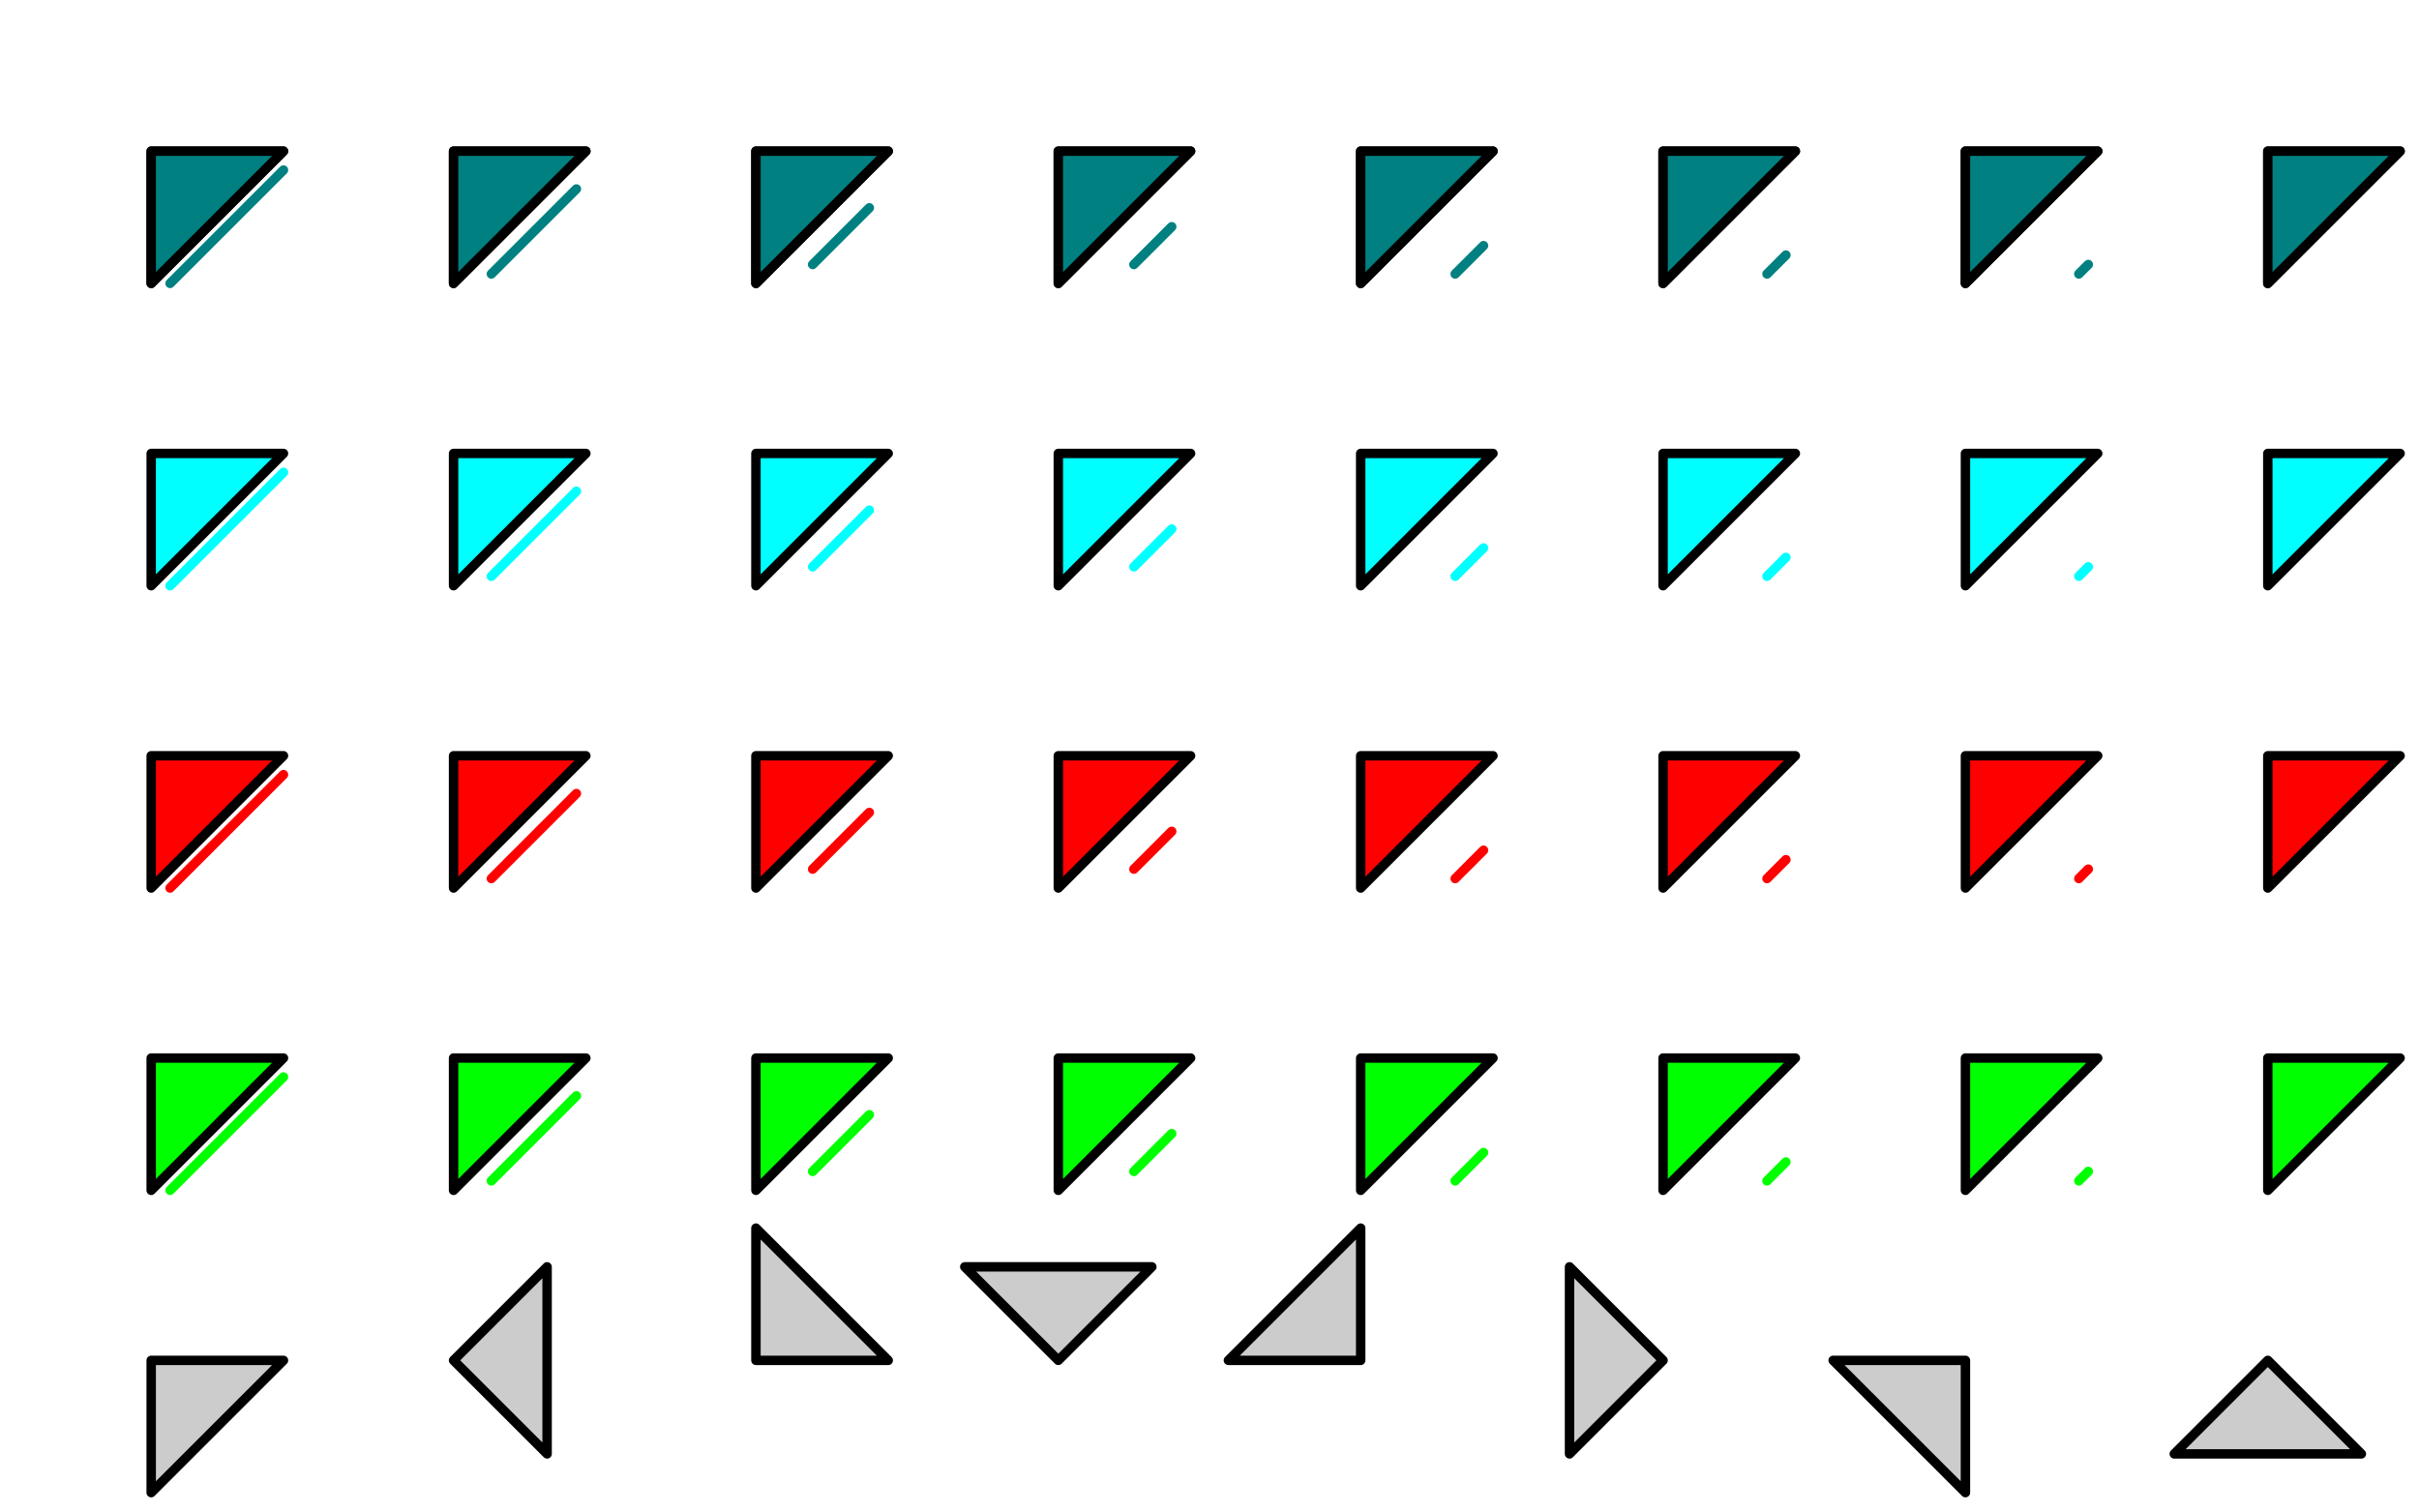
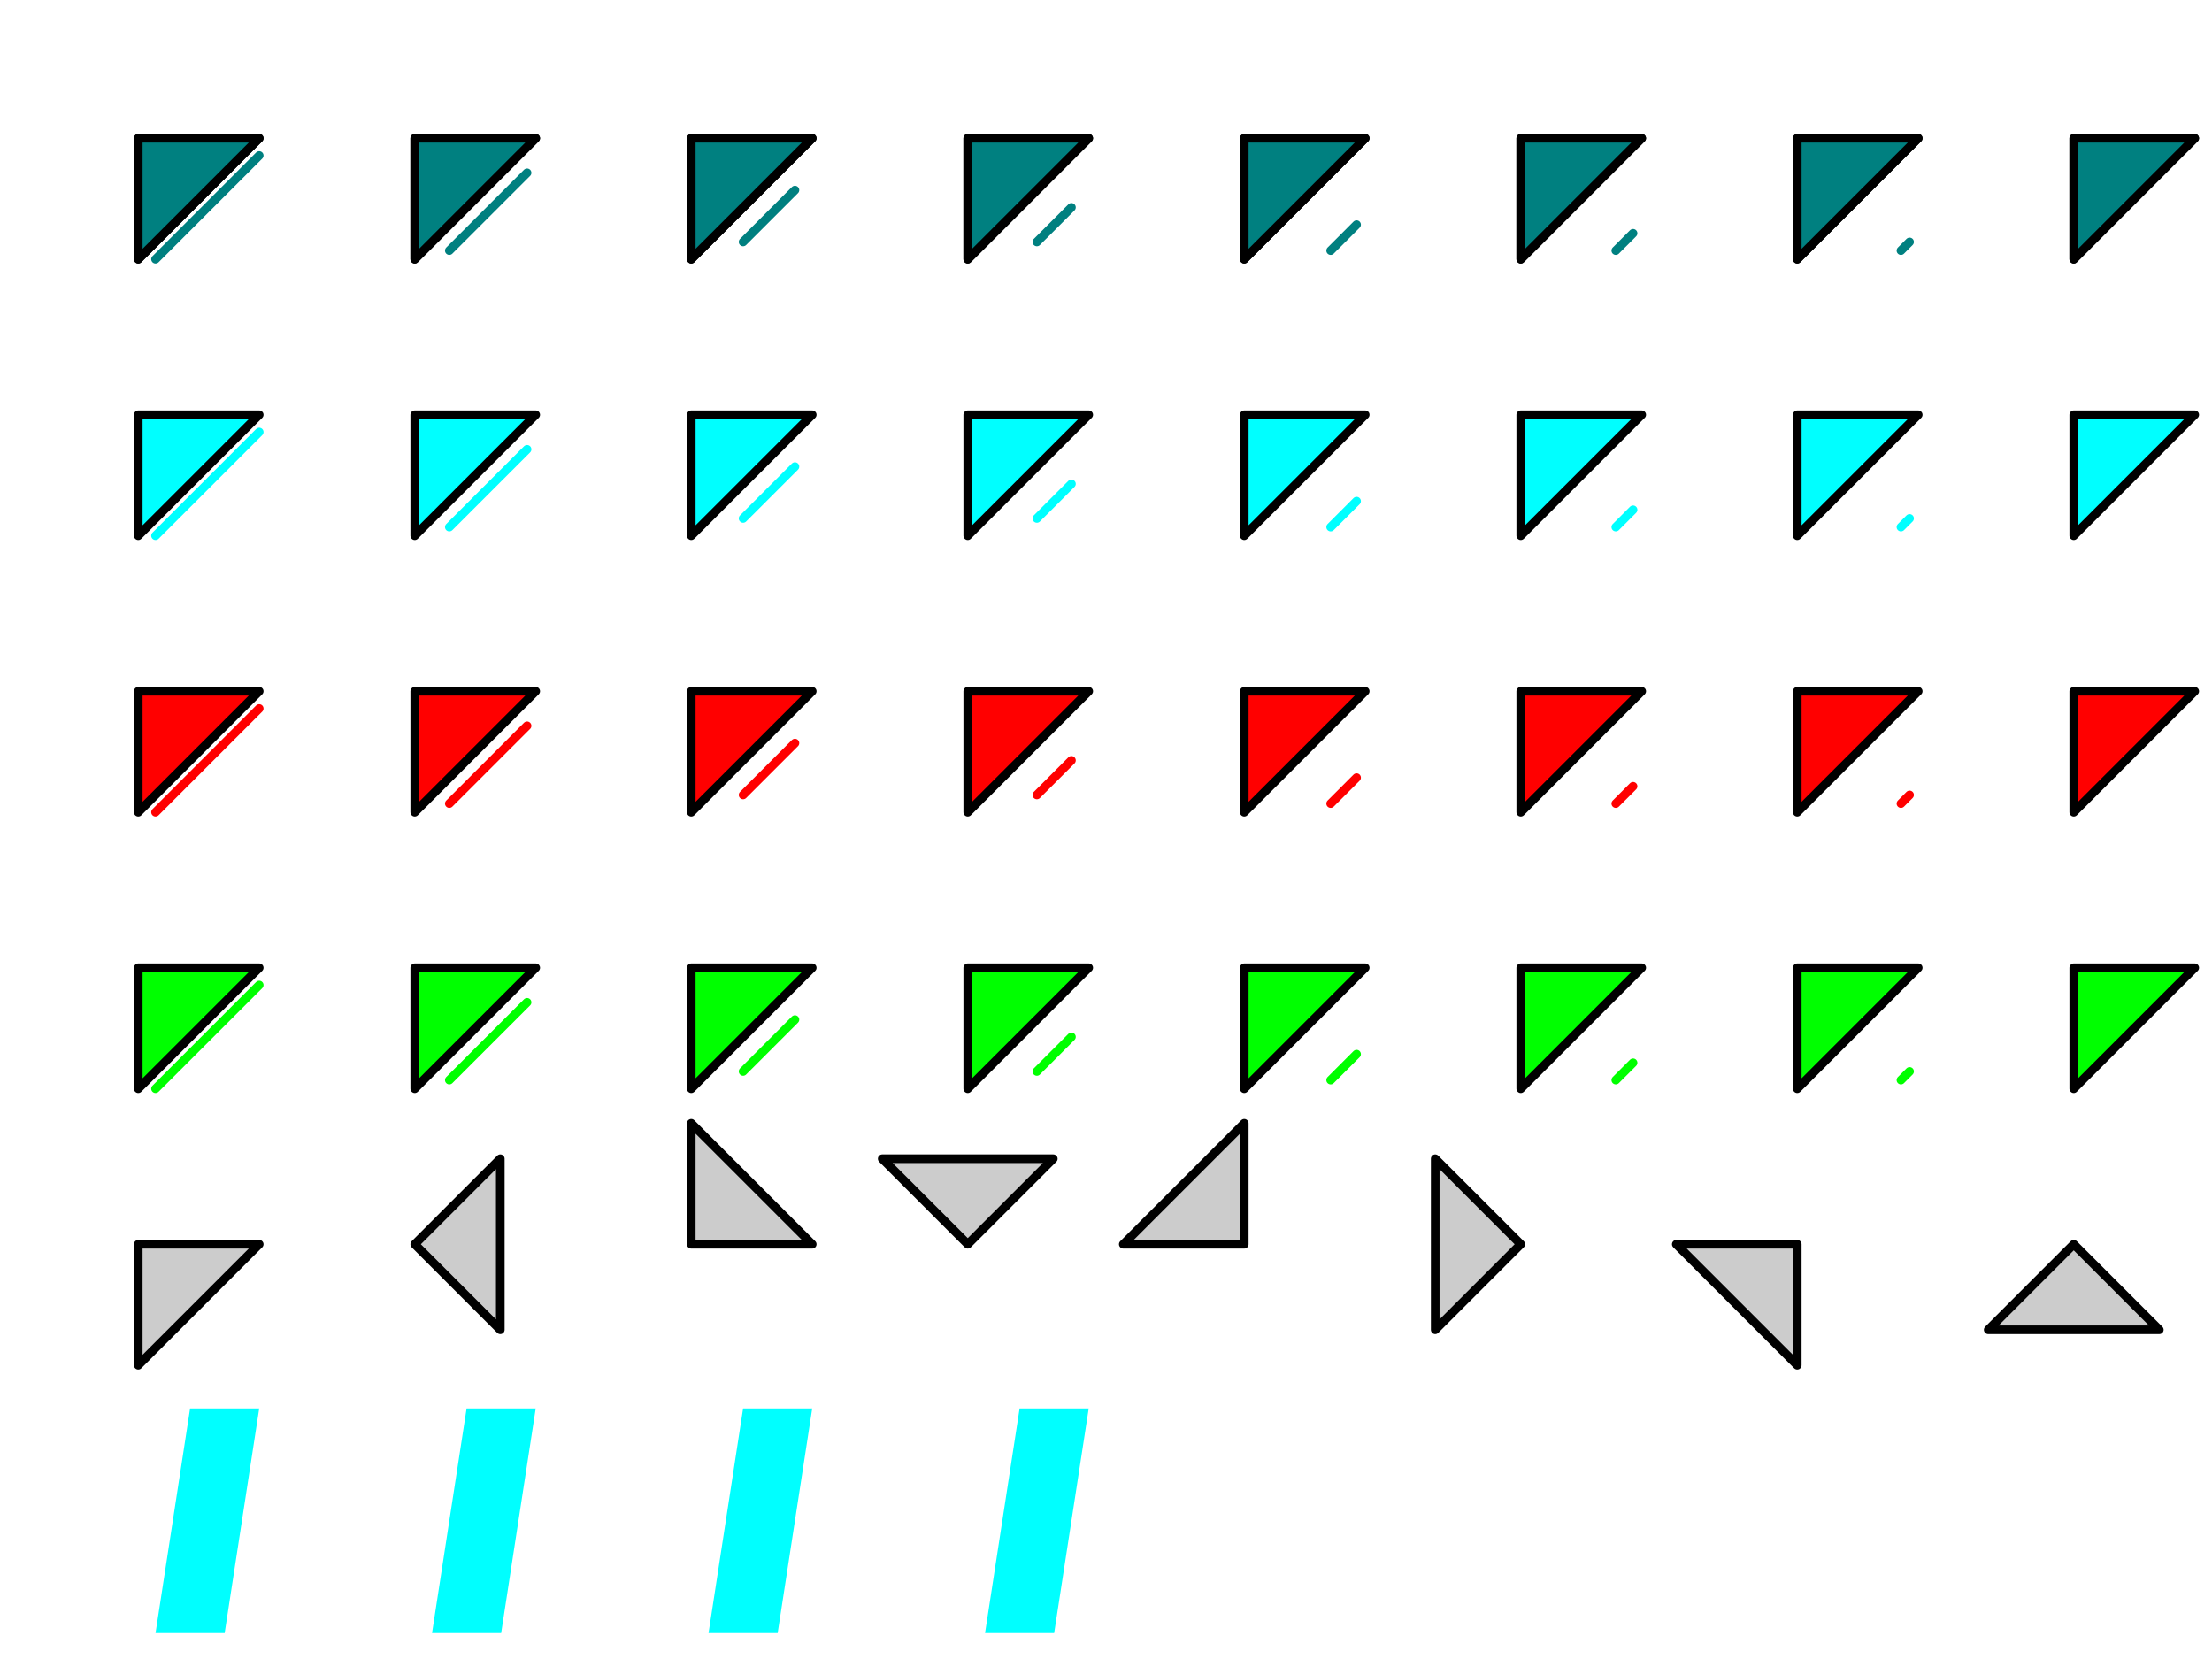
- <svg xmlns="http://www.w3.org/2000/svg" width="256" height="160" id="svg2" version="1.1">
+ <svg xmlns="http://www.w3.org/2000/svg" width="256" height="192" id="svg2" version="1.1">
  <defs id="defs4" />
-   <g id="layer1" transform="translate(0,-892.3622)">
-     <path style="fill:#008080;stroke:#000000;stroke-width:1;stroke-linecap:round;stroke-linejoin:round;stroke-miterlimit:4;stroke-opacity:1;stroke-dasharray:none" d="m 16,908.362 0,14 14,-14 z" id="path2987" />
-     <path id="path3780" d="m 48,908.362 0,14 14,-14 z" style="fill:#008080;stroke:#000000;stroke-width:1;stroke-linecap:round;stroke-linejoin:round;stroke-miterlimit:4;stroke-opacity:1;stroke-dasharray:none" />
-     <path style="fill:#008080;stroke:#000000;stroke-width:1;stroke-linecap:round;stroke-linejoin:round;stroke-miterlimit:4;stroke-opacity:1;stroke-dasharray:none" d="m 80,908.362 0,14 14,-14 z" id="path3782" />
-     <path id="path3784" d="m 112,908.362 0,14 14,-14 z" style="fill:#008080;stroke:#000000;stroke-width:1;stroke-linecap:round;stroke-linejoin:round;stroke-miterlimit:4;stroke-opacity:1;stroke-dasharray:none" />
-     <path id="path3786" d="m 144,908.362 0,14 14,-14 z" style="fill:#008080;stroke:#000000;stroke-width:1;stroke-linecap:round;stroke-linejoin:round;stroke-miterlimit:4;stroke-opacity:1;stroke-dasharray:none" />
-     <path style="fill:#008080;stroke:#000000;stroke-width:1;stroke-linecap:round;stroke-linejoin:round;stroke-miterlimit:4;stroke-opacity:1;stroke-dasharray:none" d="m 176,908.362 0,14 14,-14 z" id="path3788" />
-     <path id="path3790" d="m 208,908.362 0,14 14,-14 z" style="fill:#008080;stroke:#000000;stroke-width:1;stroke-linecap:round;stroke-linejoin:round;stroke-miterlimit:4;stroke-opacity:1;stroke-dasharray:none" />
-     <path style="fill:#008080;stroke:#000000;stroke-width:1;stroke-linecap:round;stroke-linejoin:round;stroke-miterlimit:4;stroke-opacity:1;stroke-dasharray:none" d="m 240,908.362 0,14 14,-14 z" id="path3792" />
-     <path id="path3810" d="m 16,908.362 0,14 14,-14 z" style="fill:#008080;stroke:#000000;stroke-width:1;stroke-linecap:round;stroke-linejoin:round;stroke-miterlimit:4;stroke-opacity:1;stroke-dasharray:none" />
-     <path style="fill:#008080;stroke:#000000;stroke-width:1;stroke-linecap:round;stroke-linejoin:round;stroke-miterlimit:4;stroke-opacity:1;stroke-dasharray:none" d="m 48,908.362 0,14 14,-14 z" id="path3812" />
-     <path id="path3814" d="m 80,908.362 0,14 14,-14 z" style="fill:#008080;stroke:#000000;stroke-width:1;stroke-linecap:round;stroke-linejoin:round;stroke-miterlimit:4;stroke-opacity:1;stroke-dasharray:none" />
-     <path style="fill:#008080;stroke:#000000;stroke-width:1;stroke-linecap:round;stroke-linejoin:round;stroke-miterlimit:4;stroke-opacity:1;stroke-dasharray:none" d="m 112,908.362 0,14 14,-14 z" id="path3816" />
-     <path style="fill:#008080;stroke:#000000;stroke-width:1;stroke-linecap:round;stroke-linejoin:round;stroke-miterlimit:4;stroke-opacity:1;stroke-dasharray:none" d="m 144,908.362 0,14 14,-14 z" id="path3818" />
-     <path id="path3820" d="m 176,908.362 0,14 14,-14 z" style="fill:#008080;stroke:#000000;stroke-width:1;stroke-linecap:round;stroke-linejoin:round;stroke-miterlimit:4;stroke-opacity:1;stroke-dasharray:none" />
-     <path style="fill:#008080;stroke:#000000;stroke-width:1;stroke-linecap:round;stroke-linejoin:round;stroke-miterlimit:4;stroke-opacity:1;stroke-dasharray:none" d="m 208,908.362 0,14 14,-14 z" id="path3822" />
-     <path id="path3824" d="m 240,908.362 0,14 14,-14 z" style="fill:#008080;stroke:#000000;stroke-width:1;stroke-linecap:round;stroke-linejoin:round;stroke-miterlimit:4;stroke-opacity:1;stroke-dasharray:none" />
-     <path style="fill:#00ffff;stroke:#000000;stroke-width:1;stroke-linecap:round;stroke-linejoin:round;stroke-miterlimit:4;stroke-opacity:1;stroke-dasharray:none" d="m 16,940.362 0,14 14,-14 z" id="path3842" />
-     <path id="path3844" d="m 48,940.362 0,14 14,-14 z" style="fill:#00ffff;stroke:#000000;stroke-width:1;stroke-linecap:round;stroke-linejoin:round;stroke-miterlimit:4;stroke-opacity:1;stroke-dasharray:none" />
-     <path style="fill:#00ffff;stroke:#000000;stroke-width:1;stroke-linecap:round;stroke-linejoin:round;stroke-miterlimit:4;stroke-opacity:1;stroke-dasharray:none" d="m 80,940.362 0,14 14,-14 z" id="path3846" />
-     <path id="path3848" d="m 112,940.362 0,14 14,-14 z" style="fill:#00ffff;stroke:#000000;stroke-width:1;stroke-linecap:round;stroke-linejoin:round;stroke-miterlimit:4;stroke-opacity:1;stroke-dasharray:none" />
-     <path id="path3850" d="m 144,940.362 0,14 14,-14 z" style="fill:#00ffff;stroke:#000000;stroke-width:1;stroke-linecap:round;stroke-linejoin:round;stroke-miterlimit:4;stroke-opacity:1;stroke-dasharray:none" />
-     <path style="fill:#00ffff;stroke:#000000;stroke-width:1;stroke-linecap:round;stroke-linejoin:round;stroke-miterlimit:4;stroke-opacity:1;stroke-dasharray:none" d="m 176,940.362 0,14 14,-14 z" id="path3852" />
-     <path id="path3854" d="m 208,940.362 0,14 14,-14 z" style="fill:#00ffff;stroke:#000000;stroke-width:1;stroke-linecap:round;stroke-linejoin:round;stroke-miterlimit:4;stroke-opacity:1;stroke-dasharray:none" />
-     <path style="fill:#00ffff;stroke:#000000;stroke-width:1;stroke-linecap:round;stroke-linejoin:round;stroke-miterlimit:4;stroke-opacity:1;stroke-dasharray:none" d="m 240,940.362 0,14 14,-14 z" id="path3856" />
-     <path id="path3876" d="m 18,954.362 12,-12" style="fill:#008080;stroke:#00ffff;stroke-width:1px;stroke-linecap:round;stroke-linejoin:miter;stroke-opacity:1" />
-     <path style="fill:#008080;stroke:#00ffff;stroke-width:1px;stroke-linecap:round;stroke-linejoin:miter;stroke-opacity:1" d="m 52,953.362 9,-9" id="path3910" />
-     <path id="path3916" d="m 86,952.362 6,-6" style="fill:#008080;stroke:#00ffff;stroke-width:1px;stroke-linecap:round;stroke-linejoin:miter;stroke-opacity:1" />
-     <path style="fill:#008080;stroke:#00ffff;stroke-width:1px;stroke-linecap:round;stroke-linejoin:miter;stroke-opacity:1" d="m 120,952.362 4,-4" id="path3918" />
-     <path id="path3920" d="m 154,953.362 3,-3" style="fill:#008080;stroke:#00ffff;stroke-width:1px;stroke-linecap:round;stroke-linejoin:miter;stroke-opacity:1" />
-     <path style="fill:#008080;stroke:#00ffff;stroke-width:1px;stroke-linecap:round;stroke-linejoin:miter;stroke-opacity:1" d="m 187,953.362 2,-2" id="path3924" />
-     <path id="path3926" d="m 220,953.362 1,-1" style="fill:#008080;stroke:#00ffff;stroke-width:1px;stroke-linecap:round;stroke-linejoin:miter;stroke-opacity:1" />
-     <path id="path3928" d="m 16,972.362 0,14 14,-14 z" style="fill:#ff0000;stroke:#000000;stroke-width:1;stroke-linecap:round;stroke-linejoin:round;stroke-miterlimit:4;stroke-opacity:1;stroke-dasharray:none" />
-     <path style="fill:#ff0000;stroke:#000000;stroke-width:1;stroke-linecap:round;stroke-linejoin:round;stroke-miterlimit:4;stroke-opacity:1;stroke-dasharray:none" d="m 48,972.362 0,14 14,-14 z" id="path3930" />
-     <path id="path3932" d="m 80,972.362 0,14 14,-14 z" style="fill:#ff0000;stroke:#000000;stroke-width:1;stroke-linecap:round;stroke-linejoin:round;stroke-miterlimit:4;stroke-opacity:1;stroke-dasharray:none" />
-     <path style="fill:#ff0000;stroke:#000000;stroke-width:1;stroke-linecap:round;stroke-linejoin:round;stroke-miterlimit:4;stroke-opacity:1;stroke-dasharray:none" d="m 112,972.362 0,14 14,-14 z" id="path3934" />
-     <path style="fill:#ff0000;stroke:#000000;stroke-width:1;stroke-linecap:round;stroke-linejoin:round;stroke-miterlimit:4;stroke-opacity:1;stroke-dasharray:none" d="m 144,972.362 0,14 14,-14 z" id="path3936" />
-     <path id="path3938" d="m 176,972.362 0,14 14,-14 z" style="fill:#ff0000;stroke:#000000;stroke-width:1;stroke-linecap:round;stroke-linejoin:round;stroke-miterlimit:4;stroke-opacity:1;stroke-dasharray:none" />
-     <path style="fill:#ff0000;stroke:#000000;stroke-width:1;stroke-linecap:round;stroke-linejoin:round;stroke-miterlimit:4;stroke-opacity:1;stroke-dasharray:none" d="m 208,972.362 0,14 14,-14 z" id="path3940" />
-     <path id="path3942" d="m 240,972.362 0,14 14,-14 z" style="fill:#ff0000;stroke:#000000;stroke-width:1;stroke-linecap:round;stroke-linejoin:round;stroke-miterlimit:4;stroke-opacity:1;stroke-dasharray:none" />
-     <path style="fill:#ff0000;stroke:#ff0000;stroke-width:1px;stroke-linecap:round;stroke-linejoin:miter;stroke-opacity:1" d="m 18,986.362 12,-12" id="path3944" />
-     <path id="path3946" d="m 52,985.362 9,-9" style="fill:#ff0000;stroke:#ff0000;stroke-width:1px;stroke-linecap:round;stroke-linejoin:miter;stroke-opacity:1" />
-     <path style="fill:#ff0000;stroke:#ff0000;stroke-width:1px;stroke-linecap:round;stroke-linejoin:miter;stroke-opacity:1" d="m 86,984.362 6,-6" id="path3948" />
-     <path id="path3950" d="m 120,984.362 4,-4" style="fill:#ff0000;stroke:#ff0000;stroke-width:1px;stroke-linecap:round;stroke-linejoin:miter;stroke-opacity:1" />
-     <path style="fill:#ff0000;stroke:#ff0000;stroke-width:1px;stroke-linecap:round;stroke-linejoin:miter;stroke-opacity:1" d="m 154,985.362 3,-3" id="path3952" />
-     <path id="path3954" d="m 187,985.362 2,-2" style="fill:#ff0000;stroke:#ff0000;stroke-width:1px;stroke-linecap:round;stroke-linejoin:miter;stroke-opacity:1" />
-     <path style="fill:#ff0000;stroke:#ff0000;stroke-width:1px;stroke-linecap:round;stroke-linejoin:miter;stroke-opacity:1" d="m 220,985.362 1,-1" id="path3956" />
-     <path style="fill:#00ff00;stroke:#000000;stroke-width:1;stroke-linecap:round;stroke-linejoin:round;stroke-miterlimit:4;stroke-opacity:1;stroke-dasharray:none" d="m 16,1004.362 0,14 14,-14 z" id="path3958" />
-     <path id="path3960" d="m 48,1004.362 0,14 14,-14 z" style="fill:#00ff00;stroke:#000000;stroke-width:1;stroke-linecap:round;stroke-linejoin:round;stroke-miterlimit:4;stroke-opacity:1;stroke-dasharray:none" />
-     <path style="fill:#00ff00;stroke:#000000;stroke-width:1;stroke-linecap:round;stroke-linejoin:round;stroke-miterlimit:4;stroke-opacity:1;stroke-dasharray:none" d="m 80,1004.362 0,14 14,-14 z" id="path3962" />
-     <path id="path3964" d="m 112,1004.362 0,14 14,-14 z" style="fill:#00ff00;stroke:#000000;stroke-width:1;stroke-linecap:round;stroke-linejoin:round;stroke-miterlimit:4;stroke-opacity:1;stroke-dasharray:none" />
-     <path id="path3966" d="m 144,1004.362 0,14 14,-14 z" style="fill:#00ff00;stroke:#000000;stroke-width:1;stroke-linecap:round;stroke-linejoin:round;stroke-miterlimit:4;stroke-opacity:1;stroke-dasharray:none" />
-     <path style="fill:#00ff00;stroke:#000000;stroke-width:1;stroke-linecap:round;stroke-linejoin:round;stroke-miterlimit:4;stroke-opacity:1;stroke-dasharray:none" d="m 176,1004.362 0,14 14,-14 z" id="path3968" />
-     <path id="path3970" d="m 208,1004.362 0,14 14,-14 z" style="fill:#00ff00;stroke:#000000;stroke-width:1;stroke-linecap:round;stroke-linejoin:round;stroke-miterlimit:4;stroke-opacity:1;stroke-dasharray:none" />
-     <path style="fill:#00ff00;stroke:#000000;stroke-width:1;stroke-linecap:round;stroke-linejoin:round;stroke-miterlimit:4;stroke-opacity:1;stroke-dasharray:none" d="m 240,1004.362 0,14 14,-14 z" id="path3972" />
-     <path id="path3974" d="m 18,1018.362 12,-12" style="fill:#00ff00;stroke:#00ff00;stroke-width:1px;stroke-linecap:round;stroke-linejoin:miter;stroke-opacity:1" />
-     <path style="fill:#00ff00;stroke:#00ff00;stroke-width:1px;stroke-linecap:round;stroke-linejoin:miter;stroke-opacity:1" d="m 52,1017.362 9,-9" id="path3976" />
-     <path id="path3978" d="m 86,1016.362 6,-6" style="fill:#00ff00;stroke:#00ff00;stroke-width:1px;stroke-linecap:round;stroke-linejoin:miter;stroke-opacity:1" />
-     <path style="fill:#00ff00;stroke:#00ff00;stroke-width:1px;stroke-linecap:round;stroke-linejoin:miter;stroke-opacity:1" d="m 120,1016.362 4,-4" id="path3980" />
-     <path id="path3982" d="m 154,1017.362 3,-3" style="fill:#00ff00;stroke:#00ff00;stroke-width:1px;stroke-linecap:round;stroke-linejoin:miter;stroke-opacity:1" />
-     <path style="fill:#00ff00;stroke:#00ff00;stroke-width:1px;stroke-linecap:round;stroke-linejoin:miter;stroke-opacity:1" d="m 187,1017.362 2,-2" id="path3984" />
-     <path id="path3986" d="m 220,1017.362 1,-1" style="fill:#00ff00;stroke:#00ff00;stroke-width:1px;stroke-linecap:round;stroke-linejoin:miter;stroke-opacity:1" />
-     <path style="fill:#008080;stroke:#008080;stroke-width:1px;stroke-linecap:round;stroke-linejoin:miter;stroke-opacity:1" d="m 18,922.362 12,-12" id="path4005" />
-     <path id="path4007" d="m 52,921.362 9,-9" style="fill:#008080;stroke:#008080;stroke-width:1px;stroke-linecap:round;stroke-linejoin:miter;stroke-opacity:1" />
-     <path style="fill:#008080;stroke:#008080;stroke-width:1px;stroke-linecap:round;stroke-linejoin:miter;stroke-opacity:1" d="m 86,920.362 6,-6" id="path4009" />
-     <path id="path4011" d="m 120,920.362 4,-4" style="fill:#008080;stroke:#008080;stroke-width:1px;stroke-linecap:round;stroke-linejoin:miter;stroke-opacity:1" />
-     <path style="fill:#008080;stroke:#008080;stroke-width:1px;stroke-linecap:round;stroke-linejoin:miter;stroke-opacity:1" d="m 154,921.362 3,-3" id="path4013" />
-     <path id="path4015" d="m 187,921.362 2,-2" style="fill:#008080;stroke:#008080;stroke-width:1px;stroke-linecap:round;stroke-linejoin:miter;stroke-opacity:1" />
-     <path style="fill:#008080;stroke:#008080;stroke-width:1px;stroke-linecap:round;stroke-linejoin:miter;stroke-opacity:1" d="m 220,921.362 1,-1" id="path4017" />
-     <path id="path4019" d="m 16,1036.362 0,14 14,-14 z" style="fill:#cccccc;stroke:#000000;stroke-width:1;stroke-linecap:round;stroke-linejoin:round;stroke-miterlimit:4;stroke-opacity:1;stroke-dasharray:none" />
-     <path style="fill:#cccccc;stroke:#000000;stroke-width:1;stroke-linecap:round;stroke-linejoin:round;stroke-miterlimit:4;stroke-opacity:1;stroke-dasharray:none" d="m 48,1036.362 9.899,9.899 0,-19.799 z" id="path4021" />
-     <path id="path4035" d="m 80,1036.362 14,0 -14,-14 z" style="fill:#cccccc;stroke:#000000;stroke-width:1;stroke-linecap:round;stroke-linejoin:round;stroke-miterlimit:4;stroke-opacity:1;stroke-dasharray:none" />
-     <path style="fill:#cccccc;stroke:#000000;stroke-width:1;stroke-linecap:round;stroke-linejoin:round;stroke-miterlimit:4;stroke-opacity:1;stroke-dasharray:none" d="m 112,1036.362 9.899,-9.899 -19.799,0 z" id="path4037" />
-     <path id="path4039" d="m 176,1036.362 -9.899,-9.899 1e-5,19.799 z" style="fill:#cccccc;stroke:#000000;stroke-width:1;stroke-linecap:round;stroke-linejoin:round;stroke-miterlimit:4;stroke-opacity:1;stroke-dasharray:none" />
-     <path style="fill:#cccccc;stroke:#000000;stroke-width:1;stroke-linecap:round;stroke-linejoin:round;stroke-miterlimit:4;stroke-opacity:1;stroke-dasharray:none" d="m 144,1036.362 -1e-5,-14 -14,14 z" id="path4041" />
-     <path style="fill:#cccccc;stroke:#000000;stroke-width:1;stroke-linecap:round;stroke-linejoin:round;stroke-miterlimit:4;stroke-opacity:1;stroke-dasharray:none" d="m 208,1036.362 -14,0 14,14 z" id="path4043" />
-     <path id="path4045" d="m 240,1036.362 -9.899,9.899 19.799,0 z" style="fill:#cccccc;stroke:#000000;stroke-width:1;stroke-linecap:round;stroke-linejoin:round;stroke-miterlimit:4;stroke-opacity:1;stroke-dasharray:none" />
+   <g id="layer1" transform="translate(0,-860.3622)">
+     <path style="fill:#008080;stroke:#000000;stroke-width:1;stroke-linecap:round;stroke-linejoin:round;stroke-miterlimit:4;stroke-opacity:1;stroke-dasharray:none" d="m 16,876.362 0,14 14,-14 z" id="path2987" />
+     <path id="path3780" d="m 48,876.362 0,14 14,-14 z" style="fill:#008080;stroke:#000000;stroke-width:1;stroke-linecap:round;stroke-linejoin:round;stroke-miterlimit:4;stroke-opacity:1;stroke-dasharray:none" />
+     <path style="fill:#008080;stroke:#000000;stroke-width:1;stroke-linecap:round;stroke-linejoin:round;stroke-miterlimit:4;stroke-opacity:1;stroke-dasharray:none" d="m 80,876.362 0,14 14,-14 z" id="path3782" />
+     <path id="path3784" d="m 112,876.362 0,14 14,-14 z" style="fill:#008080;stroke:#000000;stroke-width:1;stroke-linecap:round;stroke-linejoin:round;stroke-miterlimit:4;stroke-opacity:1;stroke-dasharray:none" />
+     <path id="path3786" d="m 144,876.362 0,14 14,-14 z" style="fill:#008080;stroke:#000000;stroke-width:1;stroke-linecap:round;stroke-linejoin:round;stroke-miterlimit:4;stroke-opacity:1;stroke-dasharray:none" />
+     <path style="fill:#008080;stroke:#000000;stroke-width:1;stroke-linecap:round;stroke-linejoin:round;stroke-miterlimit:4;stroke-opacity:1;stroke-dasharray:none" d="m 176,876.362 0,14 14,-14 z" id="path3788" />
+     <path id="path3790" d="m 208,876.362 0,14 14,-14 z" style="fill:#008080;stroke:#000000;stroke-width:1;stroke-linecap:round;stroke-linejoin:round;stroke-miterlimit:4;stroke-opacity:1;stroke-dasharray:none" />
+     <path style="fill:#008080;stroke:#000000;stroke-width:1;stroke-linecap:round;stroke-linejoin:round;stroke-miterlimit:4;stroke-opacity:1;stroke-dasharray:none" d="m 240,876.362 0,14 14,-14 z" id="path3792" />
+     <path id="path3810" d="m 16,876.362 0,14 14,-14 z" style="fill:#008080;stroke:#000000;stroke-width:1;stroke-linecap:round;stroke-linejoin:round;stroke-miterlimit:4;stroke-opacity:1;stroke-dasharray:none" />
+     <path style="fill:#008080;stroke:#000000;stroke-width:1;stroke-linecap:round;stroke-linejoin:round;stroke-miterlimit:4;stroke-opacity:1;stroke-dasharray:none" d="m 48,876.362 0,14 14,-14 z" id="path3812" />
+     <path id="path3814" d="m 80,876.362 0,14 14,-14 z" style="fill:#008080;stroke:#000000;stroke-width:1;stroke-linecap:round;stroke-linejoin:round;stroke-miterlimit:4;stroke-opacity:1;stroke-dasharray:none" />
+     <path style="fill:#008080;stroke:#000000;stroke-width:1;stroke-linecap:round;stroke-linejoin:round;stroke-miterlimit:4;stroke-opacity:1;stroke-dasharray:none" d="m 112,876.362 0,14 14,-14 z" id="path3816" />
+     <path style="fill:#008080;stroke:#000000;stroke-width:1;stroke-linecap:round;stroke-linejoin:round;stroke-miterlimit:4;stroke-opacity:1;stroke-dasharray:none" d="m 144,876.362 0,14 14,-14 z" id="path3818" />
+     <path id="path3820" d="m 176,876.362 0,14 14,-14 z" style="fill:#008080;stroke:#000000;stroke-width:1;stroke-linecap:round;stroke-linejoin:round;stroke-miterlimit:4;stroke-opacity:1;stroke-dasharray:none" />
+     <path style="fill:#008080;stroke:#000000;stroke-width:1;stroke-linecap:round;stroke-linejoin:round;stroke-miterlimit:4;stroke-opacity:1;stroke-dasharray:none" d="m 208,876.362 0,14 14,-14 z" id="path3822" />
+     <path id="path3824" d="m 240,876.362 0,14 14,-14 z" style="fill:#008080;stroke:#000000;stroke-width:1;stroke-linecap:round;stroke-linejoin:round;stroke-miterlimit:4;stroke-opacity:1;stroke-dasharray:none" />
+     <path style="fill:#00ffff;stroke:#000000;stroke-width:1;stroke-linecap:round;stroke-linejoin:round;stroke-miterlimit:4;stroke-opacity:1;stroke-dasharray:none" d="m 16,908.362 0,14 14,-14 z" id="path3842" />
+     <path id="path3844" d="m 48,908.362 0,14 14,-14 z" style="fill:#00ffff;stroke:#000000;stroke-width:1;stroke-linecap:round;stroke-linejoin:round;stroke-miterlimit:4;stroke-opacity:1;stroke-dasharray:none" />
+     <path style="fill:#00ffff;stroke:#000000;stroke-width:1;stroke-linecap:round;stroke-linejoin:round;stroke-miterlimit:4;stroke-opacity:1;stroke-dasharray:none" d="m 80,908.362 0,14 14,-14 z" id="path3846" />
+     <path id="path3848" d="m 112,908.362 0,14 14,-14 z" style="fill:#00ffff;stroke:#000000;stroke-width:1;stroke-linecap:round;stroke-linejoin:round;stroke-miterlimit:4;stroke-opacity:1;stroke-dasharray:none" />
+     <path id="path3850" d="m 144,908.362 0,14 14,-14 z" style="fill:#00ffff;stroke:#000000;stroke-width:1;stroke-linecap:round;stroke-linejoin:round;stroke-miterlimit:4;stroke-opacity:1;stroke-dasharray:none" />
+     <path style="fill:#00ffff;stroke:#000000;stroke-width:1;stroke-linecap:round;stroke-linejoin:round;stroke-miterlimit:4;stroke-opacity:1;stroke-dasharray:none" d="m 176,908.362 0,14 14,-14 z" id="path3852" />
+     <path id="path3854" d="m 208,908.362 0,14 14,-14 z" style="fill:#00ffff;stroke:#000000;stroke-width:1;stroke-linecap:round;stroke-linejoin:round;stroke-miterlimit:4;stroke-opacity:1;stroke-dasharray:none" />
+     <path style="fill:#00ffff;stroke:#000000;stroke-width:1;stroke-linecap:round;stroke-linejoin:round;stroke-miterlimit:4;stroke-opacity:1;stroke-dasharray:none" d="m 240,908.362 0,14 14,-14 z" id="path3856" />
+     <path id="path3876" d="m 18,922.362 12,-12" style="fill:#008080;stroke:#00ffff;stroke-width:1px;stroke-linecap:round;stroke-linejoin:miter;stroke-opacity:1" />
+     <path style="fill:#008080;stroke:#00ffff;stroke-width:1px;stroke-linecap:round;stroke-linejoin:miter;stroke-opacity:1" d="m 52,921.362 9,-9" id="path3910" />
+     <path id="path3916" d="m 86,920.362 6,-6" style="fill:#008080;stroke:#00ffff;stroke-width:1px;stroke-linecap:round;stroke-linejoin:miter;stroke-opacity:1" />
+     <path style="fill:#008080;stroke:#00ffff;stroke-width:1px;stroke-linecap:round;stroke-linejoin:miter;stroke-opacity:1" d="m 120,920.362 4,-4" id="path3918" />
+     <path id="path3920" d="m 154,921.362 3,-3" style="fill:#008080;stroke:#00ffff;stroke-width:1px;stroke-linecap:round;stroke-linejoin:miter;stroke-opacity:1" />
+     <path style="fill:#008080;stroke:#00ffff;stroke-width:1px;stroke-linecap:round;stroke-linejoin:miter;stroke-opacity:1" d="m 187,921.362 2,-2" id="path3924" />
+     <path id="path3926" d="m 220,921.362 1,-1" style="fill:#008080;stroke:#00ffff;stroke-width:1px;stroke-linecap:round;stroke-linejoin:miter;stroke-opacity:1" />
+     <path id="path3928" d="m 16,940.362 0,14 14,-14 z" style="fill:#ff0000;stroke:#000000;stroke-width:1;stroke-linecap:round;stroke-linejoin:round;stroke-miterlimit:4;stroke-opacity:1;stroke-dasharray:none" />
+     <path style="fill:#ff0000;stroke:#000000;stroke-width:1;stroke-linecap:round;stroke-linejoin:round;stroke-miterlimit:4;stroke-opacity:1;stroke-dasharray:none" d="m 48,940.362 0,14 14,-14 z" id="path3930" />
+     <path id="path3932" d="m 80,940.362 0,14 14,-14 z" style="fill:#ff0000;stroke:#000000;stroke-width:1;stroke-linecap:round;stroke-linejoin:round;stroke-miterlimit:4;stroke-opacity:1;stroke-dasharray:none" />
+     <path style="fill:#ff0000;stroke:#000000;stroke-width:1;stroke-linecap:round;stroke-linejoin:round;stroke-miterlimit:4;stroke-opacity:1;stroke-dasharray:none" d="m 112,940.362 0,14 14,-14 z" id="path3934" />
+     <path style="fill:#ff0000;stroke:#000000;stroke-width:1;stroke-linecap:round;stroke-linejoin:round;stroke-miterlimit:4;stroke-opacity:1;stroke-dasharray:none" d="m 144,940.362 0,14 14,-14 z" id="path3936" />
+     <path id="path3938" d="m 176,940.362 0,14 14,-14 z" style="fill:#ff0000;stroke:#000000;stroke-width:1;stroke-linecap:round;stroke-linejoin:round;stroke-miterlimit:4;stroke-opacity:1;stroke-dasharray:none" />
+     <path style="fill:#ff0000;stroke:#000000;stroke-width:1;stroke-linecap:round;stroke-linejoin:round;stroke-miterlimit:4;stroke-opacity:1;stroke-dasharray:none" d="m 208,940.362 0,14 14,-14 z" id="path3940" />
+     <path id="path3942" d="m 240,940.362 0,14 14,-14 z" style="fill:#ff0000;stroke:#000000;stroke-width:1;stroke-linecap:round;stroke-linejoin:round;stroke-miterlimit:4;stroke-opacity:1;stroke-dasharray:none" />
+     <path style="fill:#ff0000;stroke:#ff0000;stroke-width:1px;stroke-linecap:round;stroke-linejoin:miter;stroke-opacity:1" d="m 18,954.362 12,-12" id="path3944" />
+     <path id="path3946" d="m 52,953.362 9,-9" style="fill:#ff0000;stroke:#ff0000;stroke-width:1px;stroke-linecap:round;stroke-linejoin:miter;stroke-opacity:1" />
+     <path style="fill:#ff0000;stroke:#ff0000;stroke-width:1px;stroke-linecap:round;stroke-linejoin:miter;stroke-opacity:1" d="m 86,952.362 6,-6" id="path3948" />
+     <path id="path3950" d="m 120,952.362 4,-4" style="fill:#ff0000;stroke:#ff0000;stroke-width:1px;stroke-linecap:round;stroke-linejoin:miter;stroke-opacity:1" />
+     <path style="fill:#ff0000;stroke:#ff0000;stroke-width:1px;stroke-linecap:round;stroke-linejoin:miter;stroke-opacity:1" d="m 154,953.362 3,-3" id="path3952" />
+     <path id="path3954" d="m 187,953.362 2,-2" style="fill:#ff0000;stroke:#ff0000;stroke-width:1px;stroke-linecap:round;stroke-linejoin:miter;stroke-opacity:1" />
+     <path style="fill:#ff0000;stroke:#ff0000;stroke-width:1px;stroke-linecap:round;stroke-linejoin:miter;stroke-opacity:1" d="m 220,953.362 1,-1" id="path3956" />
+     <path style="fill:#00ff00;stroke:#000000;stroke-width:1;stroke-linecap:round;stroke-linejoin:round;stroke-miterlimit:4;stroke-opacity:1;stroke-dasharray:none" d="m 16,972.362 0,14 14,-14 z" id="path3958" />
+     <path id="path3960" d="m 48,972.362 0,14 14,-14 z" style="fill:#00ff00;stroke:#000000;stroke-width:1;stroke-linecap:round;stroke-linejoin:round;stroke-miterlimit:4;stroke-opacity:1;stroke-dasharray:none" />
+     <path style="fill:#00ff00;stroke:#000000;stroke-width:1;stroke-linecap:round;stroke-linejoin:round;stroke-miterlimit:4;stroke-opacity:1;stroke-dasharray:none" d="m 80,972.362 0,14 14,-14 z" id="path3962" />
+     <path id="path3964" d="m 112,972.362 0,14 14,-14 z" style="fill:#00ff00;stroke:#000000;stroke-width:1;stroke-linecap:round;stroke-linejoin:round;stroke-miterlimit:4;stroke-opacity:1;stroke-dasharray:none" />
+     <path id="path3966" d="m 144,972.362 0,14 14,-14 z" style="fill:#00ff00;stroke:#000000;stroke-width:1;stroke-linecap:round;stroke-linejoin:round;stroke-miterlimit:4;stroke-opacity:1;stroke-dasharray:none" />
+     <path style="fill:#00ff00;stroke:#000000;stroke-width:1;stroke-linecap:round;stroke-linejoin:round;stroke-miterlimit:4;stroke-opacity:1;stroke-dasharray:none" d="m 176,972.362 0,14 14,-14 z" id="path3968" />
+     <path id="path3970" d="m 208,972.362 0,14 14,-14 z" style="fill:#00ff00;stroke:#000000;stroke-width:1;stroke-linecap:round;stroke-linejoin:round;stroke-miterlimit:4;stroke-opacity:1;stroke-dasharray:none" />
+     <path style="fill:#00ff00;stroke:#000000;stroke-width:1;stroke-linecap:round;stroke-linejoin:round;stroke-miterlimit:4;stroke-opacity:1;stroke-dasharray:none" d="m 240,972.362 0,14 14,-14 z" id="path3972" />
+     <path id="path3974" d="m 18,986.362 12,-12" style="fill:#00ff00;stroke:#00ff00;stroke-width:1px;stroke-linecap:round;stroke-linejoin:miter;stroke-opacity:1" />
+     <path style="fill:#00ff00;stroke:#00ff00;stroke-width:1px;stroke-linecap:round;stroke-linejoin:miter;stroke-opacity:1" d="m 52,985.362 9,-9" id="path3976" />
+     <path id="path3978" d="m 86,984.362 6,-6" style="fill:#00ff00;stroke:#00ff00;stroke-width:1px;stroke-linecap:round;stroke-linejoin:miter;stroke-opacity:1" />
+     <path style="fill:#00ff00;stroke:#00ff00;stroke-width:1px;stroke-linecap:round;stroke-linejoin:miter;stroke-opacity:1" d="m 120,984.362 4,-4" id="path3980" />
+     <path id="path3982" d="m 154,985.362 3,-3" style="fill:#00ff00;stroke:#00ff00;stroke-width:1px;stroke-linecap:round;stroke-linejoin:miter;stroke-opacity:1" />
+     <path style="fill:#00ff00;stroke:#00ff00;stroke-width:1px;stroke-linecap:round;stroke-linejoin:miter;stroke-opacity:1" d="m 187,985.362 2,-2" id="path3984" />
+     <path id="path3986" d="m 220,985.362 1,-1" style="fill:#00ff00;stroke:#00ff00;stroke-width:1px;stroke-linecap:round;stroke-linejoin:miter;stroke-opacity:1" />
+     <path style="fill:#008080;stroke:#008080;stroke-width:1px;stroke-linecap:round;stroke-linejoin:miter;stroke-opacity:1" d="m 18,890.362 12,-12" id="path4005" />
+     <path id="path4007" d="m 52,889.362 9,-9" style="fill:#008080;stroke:#008080;stroke-width:1px;stroke-linecap:round;stroke-linejoin:miter;stroke-opacity:1" />
+     <path style="fill:#008080;stroke:#008080;stroke-width:1px;stroke-linecap:round;stroke-linejoin:miter;stroke-opacity:1" d="m 86,888.362 6,-6" id="path4009" />
+     <path id="path4011" d="m 120,888.362 4,-4" style="fill:#008080;stroke:#008080;stroke-width:1px;stroke-linecap:round;stroke-linejoin:miter;stroke-opacity:1" />
+     <path style="fill:#008080;stroke:#008080;stroke-width:1px;stroke-linecap:round;stroke-linejoin:miter;stroke-opacity:1" d="m 154,889.362 3,-3" id="path4013" />
+     <path id="path4015" d="m 187,889.362 2,-2" style="fill:#008080;stroke:#008080;stroke-width:1px;stroke-linecap:round;stroke-linejoin:miter;stroke-opacity:1" />
+     <path style="fill:#008080;stroke:#008080;stroke-width:1px;stroke-linecap:round;stroke-linejoin:miter;stroke-opacity:1" d="m 220,889.362 1,-1" id="path4017" />
+     <path id="path4019" d="m 16,1004.362 0,14 14,-14 z" style="fill:#cccccc;stroke:#000000;stroke-width:1;stroke-linecap:round;stroke-linejoin:round;stroke-miterlimit:4;stroke-opacity:1;stroke-dasharray:none" />
+     <path style="fill:#cccccc;stroke:#000000;stroke-width:1;stroke-linecap:round;stroke-linejoin:round;stroke-miterlimit:4;stroke-opacity:1;stroke-dasharray:none" d="m 48,1004.362 9.899,9.899 0,-19.799 z" id="path4021" />
+     <path id="path4035" d="m 80,1004.362 14,0 -14,-14 z" style="fill:#cccccc;stroke:#000000;stroke-width:1;stroke-linecap:round;stroke-linejoin:round;stroke-miterlimit:4;stroke-opacity:1;stroke-dasharray:none" />
+     <path style="fill:#cccccc;stroke:#000000;stroke-width:1;stroke-linecap:round;stroke-linejoin:round;stroke-miterlimit:4;stroke-opacity:1;stroke-dasharray:none" d="m 112,1004.362 9.899,-9.899 -19.799,0 z" id="path4037" />
+     <path id="path4039" d="m 176,1004.362 -9.899,-9.899 1e-5,19.799 z" style="fill:#cccccc;stroke:#000000;stroke-width:1;stroke-linecap:round;stroke-linejoin:round;stroke-miterlimit:4;stroke-opacity:1;stroke-dasharray:none" />
+     <path style="fill:#cccccc;stroke:#000000;stroke-width:1;stroke-linecap:round;stroke-linejoin:round;stroke-miterlimit:4;stroke-opacity:1;stroke-dasharray:none" d="m 144,1004.362 -1e-5,-14 -14,14 z" id="path4041" />
+     <path style="fill:#cccccc;stroke:#000000;stroke-width:1;stroke-linecap:round;stroke-linejoin:round;stroke-miterlimit:4;stroke-opacity:1;stroke-dasharray:none" d="m 208,1004.362 -14,0 14,14 z" id="path4043" />
+     <path id="path4045" d="m 240,1004.362 -9.899,9.899 19.799,0 z" style="fill:#cccccc;stroke:#000000;stroke-width:1;stroke-linecap:round;stroke-linejoin:round;stroke-miterlimit:4;stroke-opacity:1;stroke-dasharray:none" />
+     <path style="fill:#00ffff;stroke:none" d="m 22,1023.362 8,0 -4,26 -8,0 z" id="path10164" />
+     <path id="path10172" d="m 54,1023.362 8,0 -4,26 -8,0 z" style="fill:#00ffff;stroke:none" />
+     <path style="fill:#00ffff;stroke:none" d="m 86,1023.362 8,0 -4,26 -8,0 z" id="path10174" />
+     <path id="path10176" d="m 118,1023.362 8,0 -4,26 -8,0 z" style="fill:#00ffff;stroke:none" />
  </g>
</svg>
